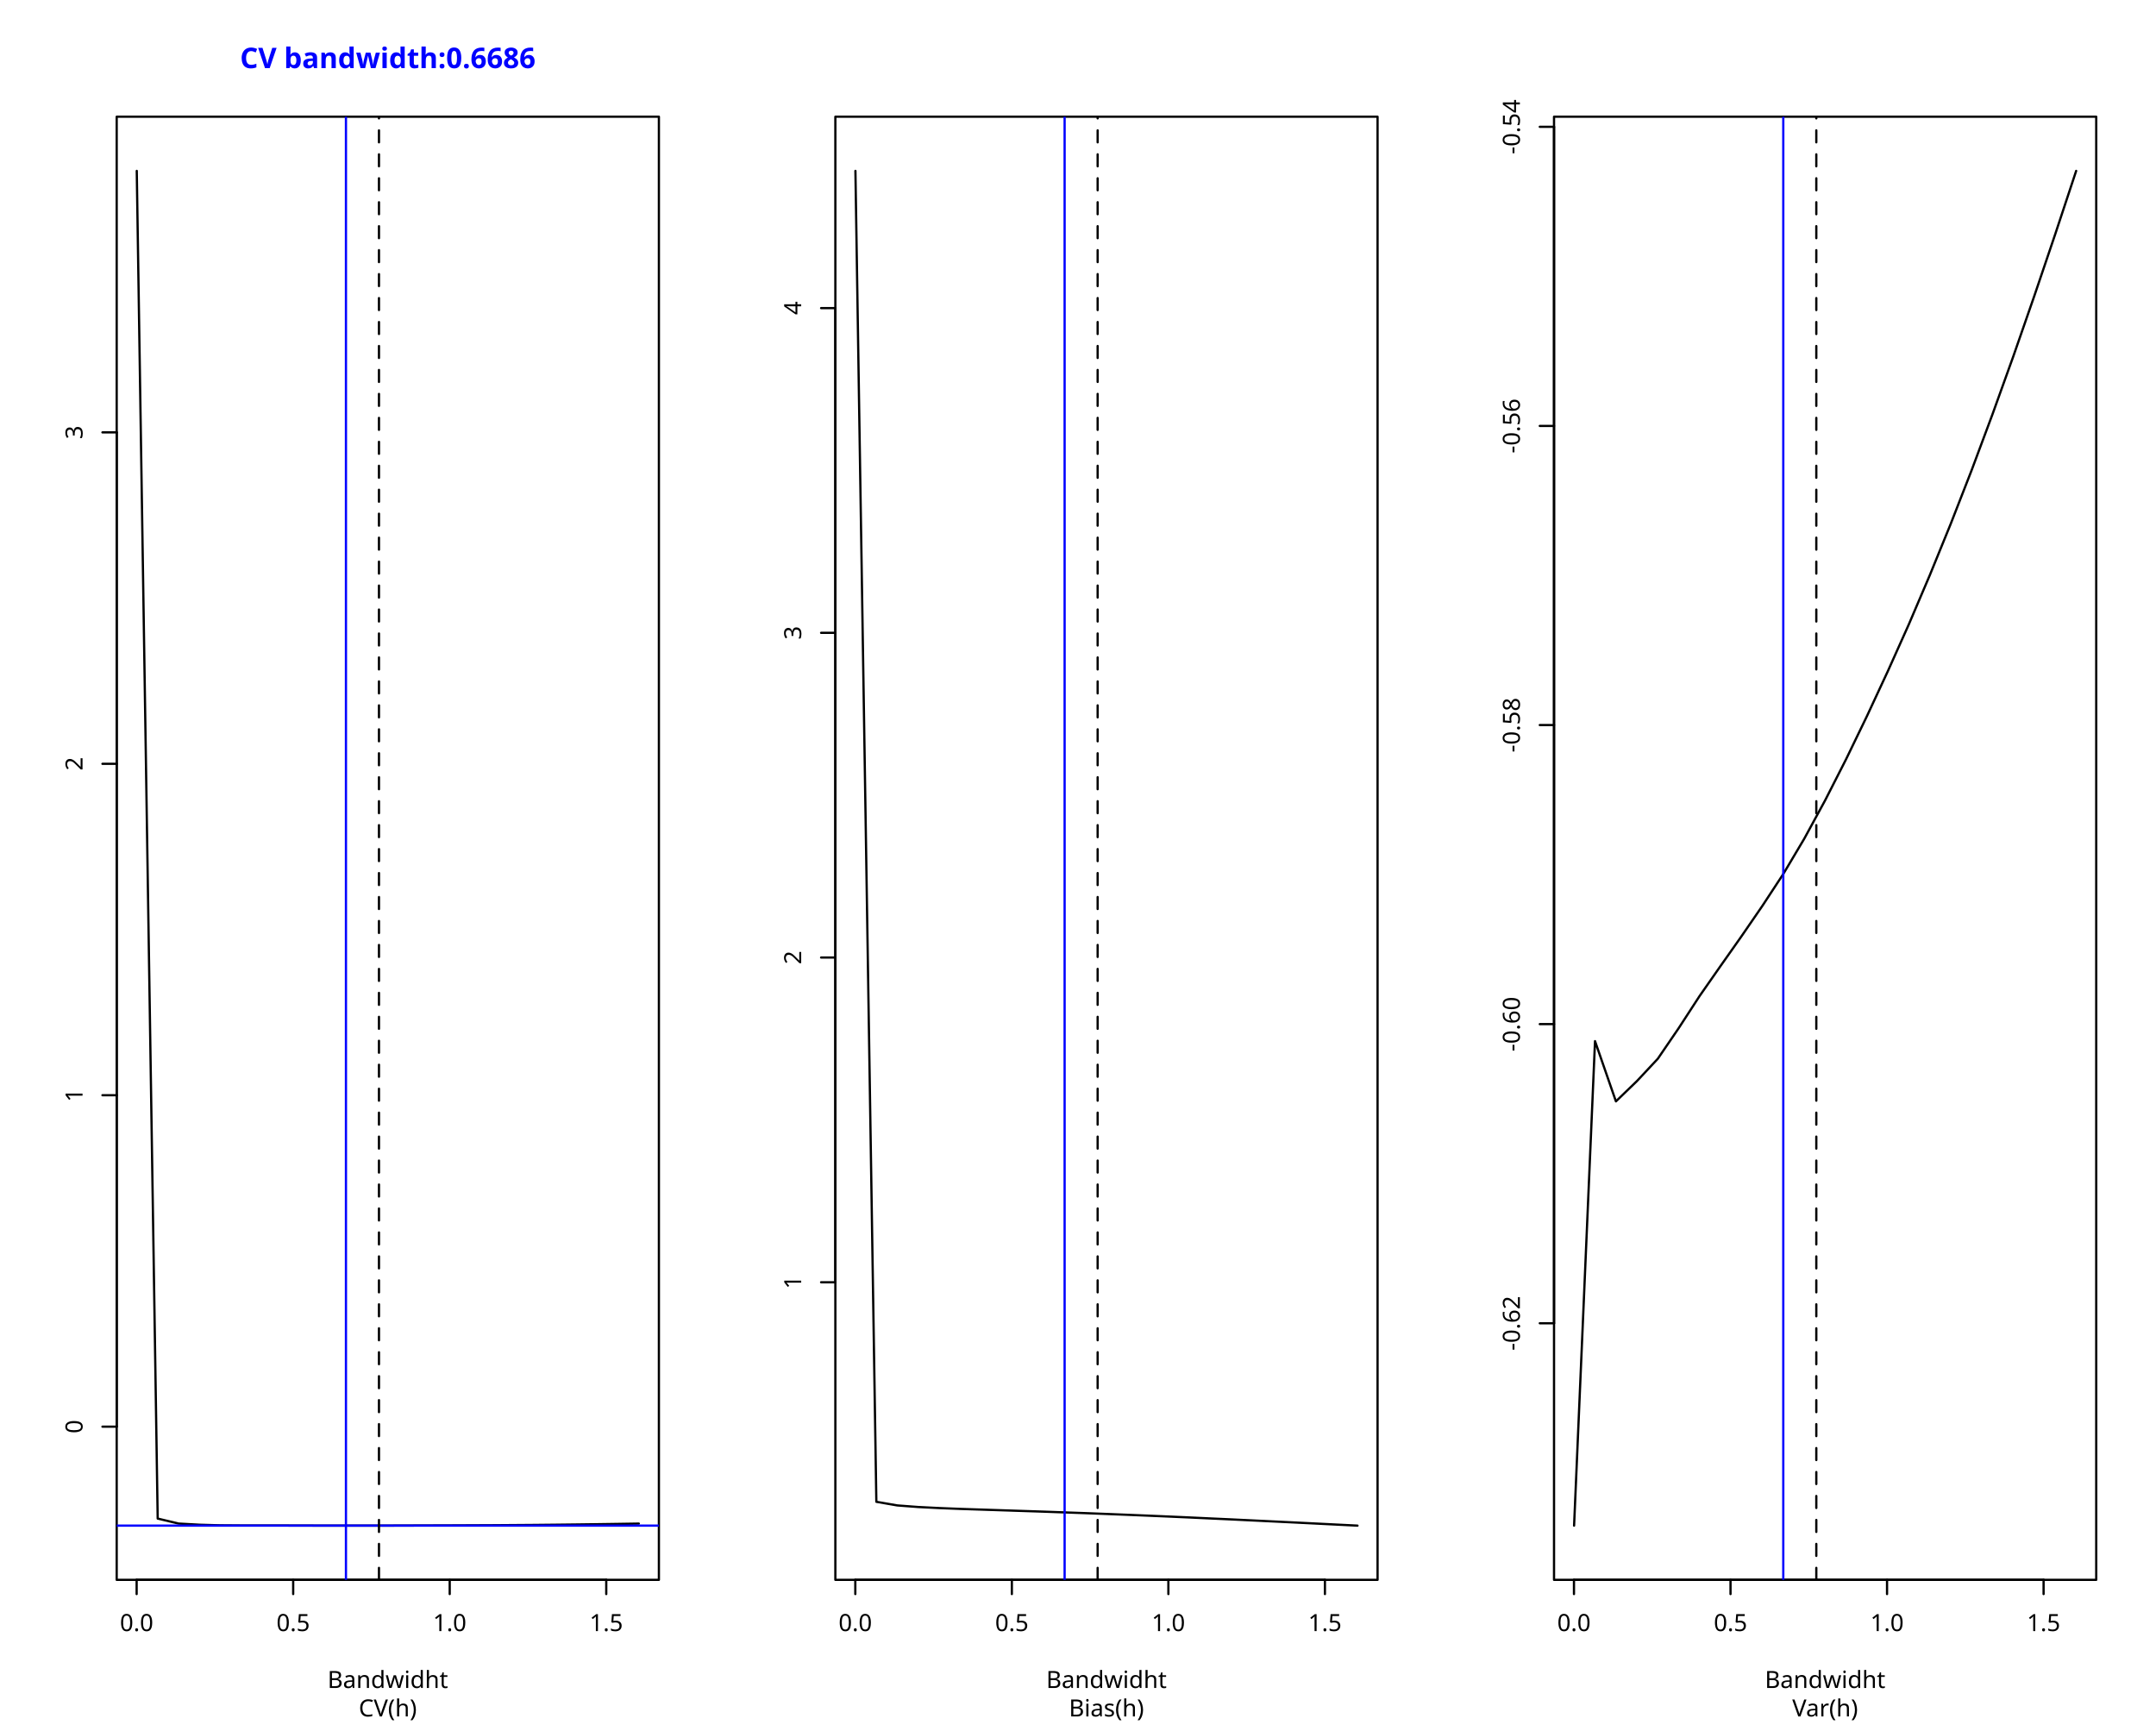
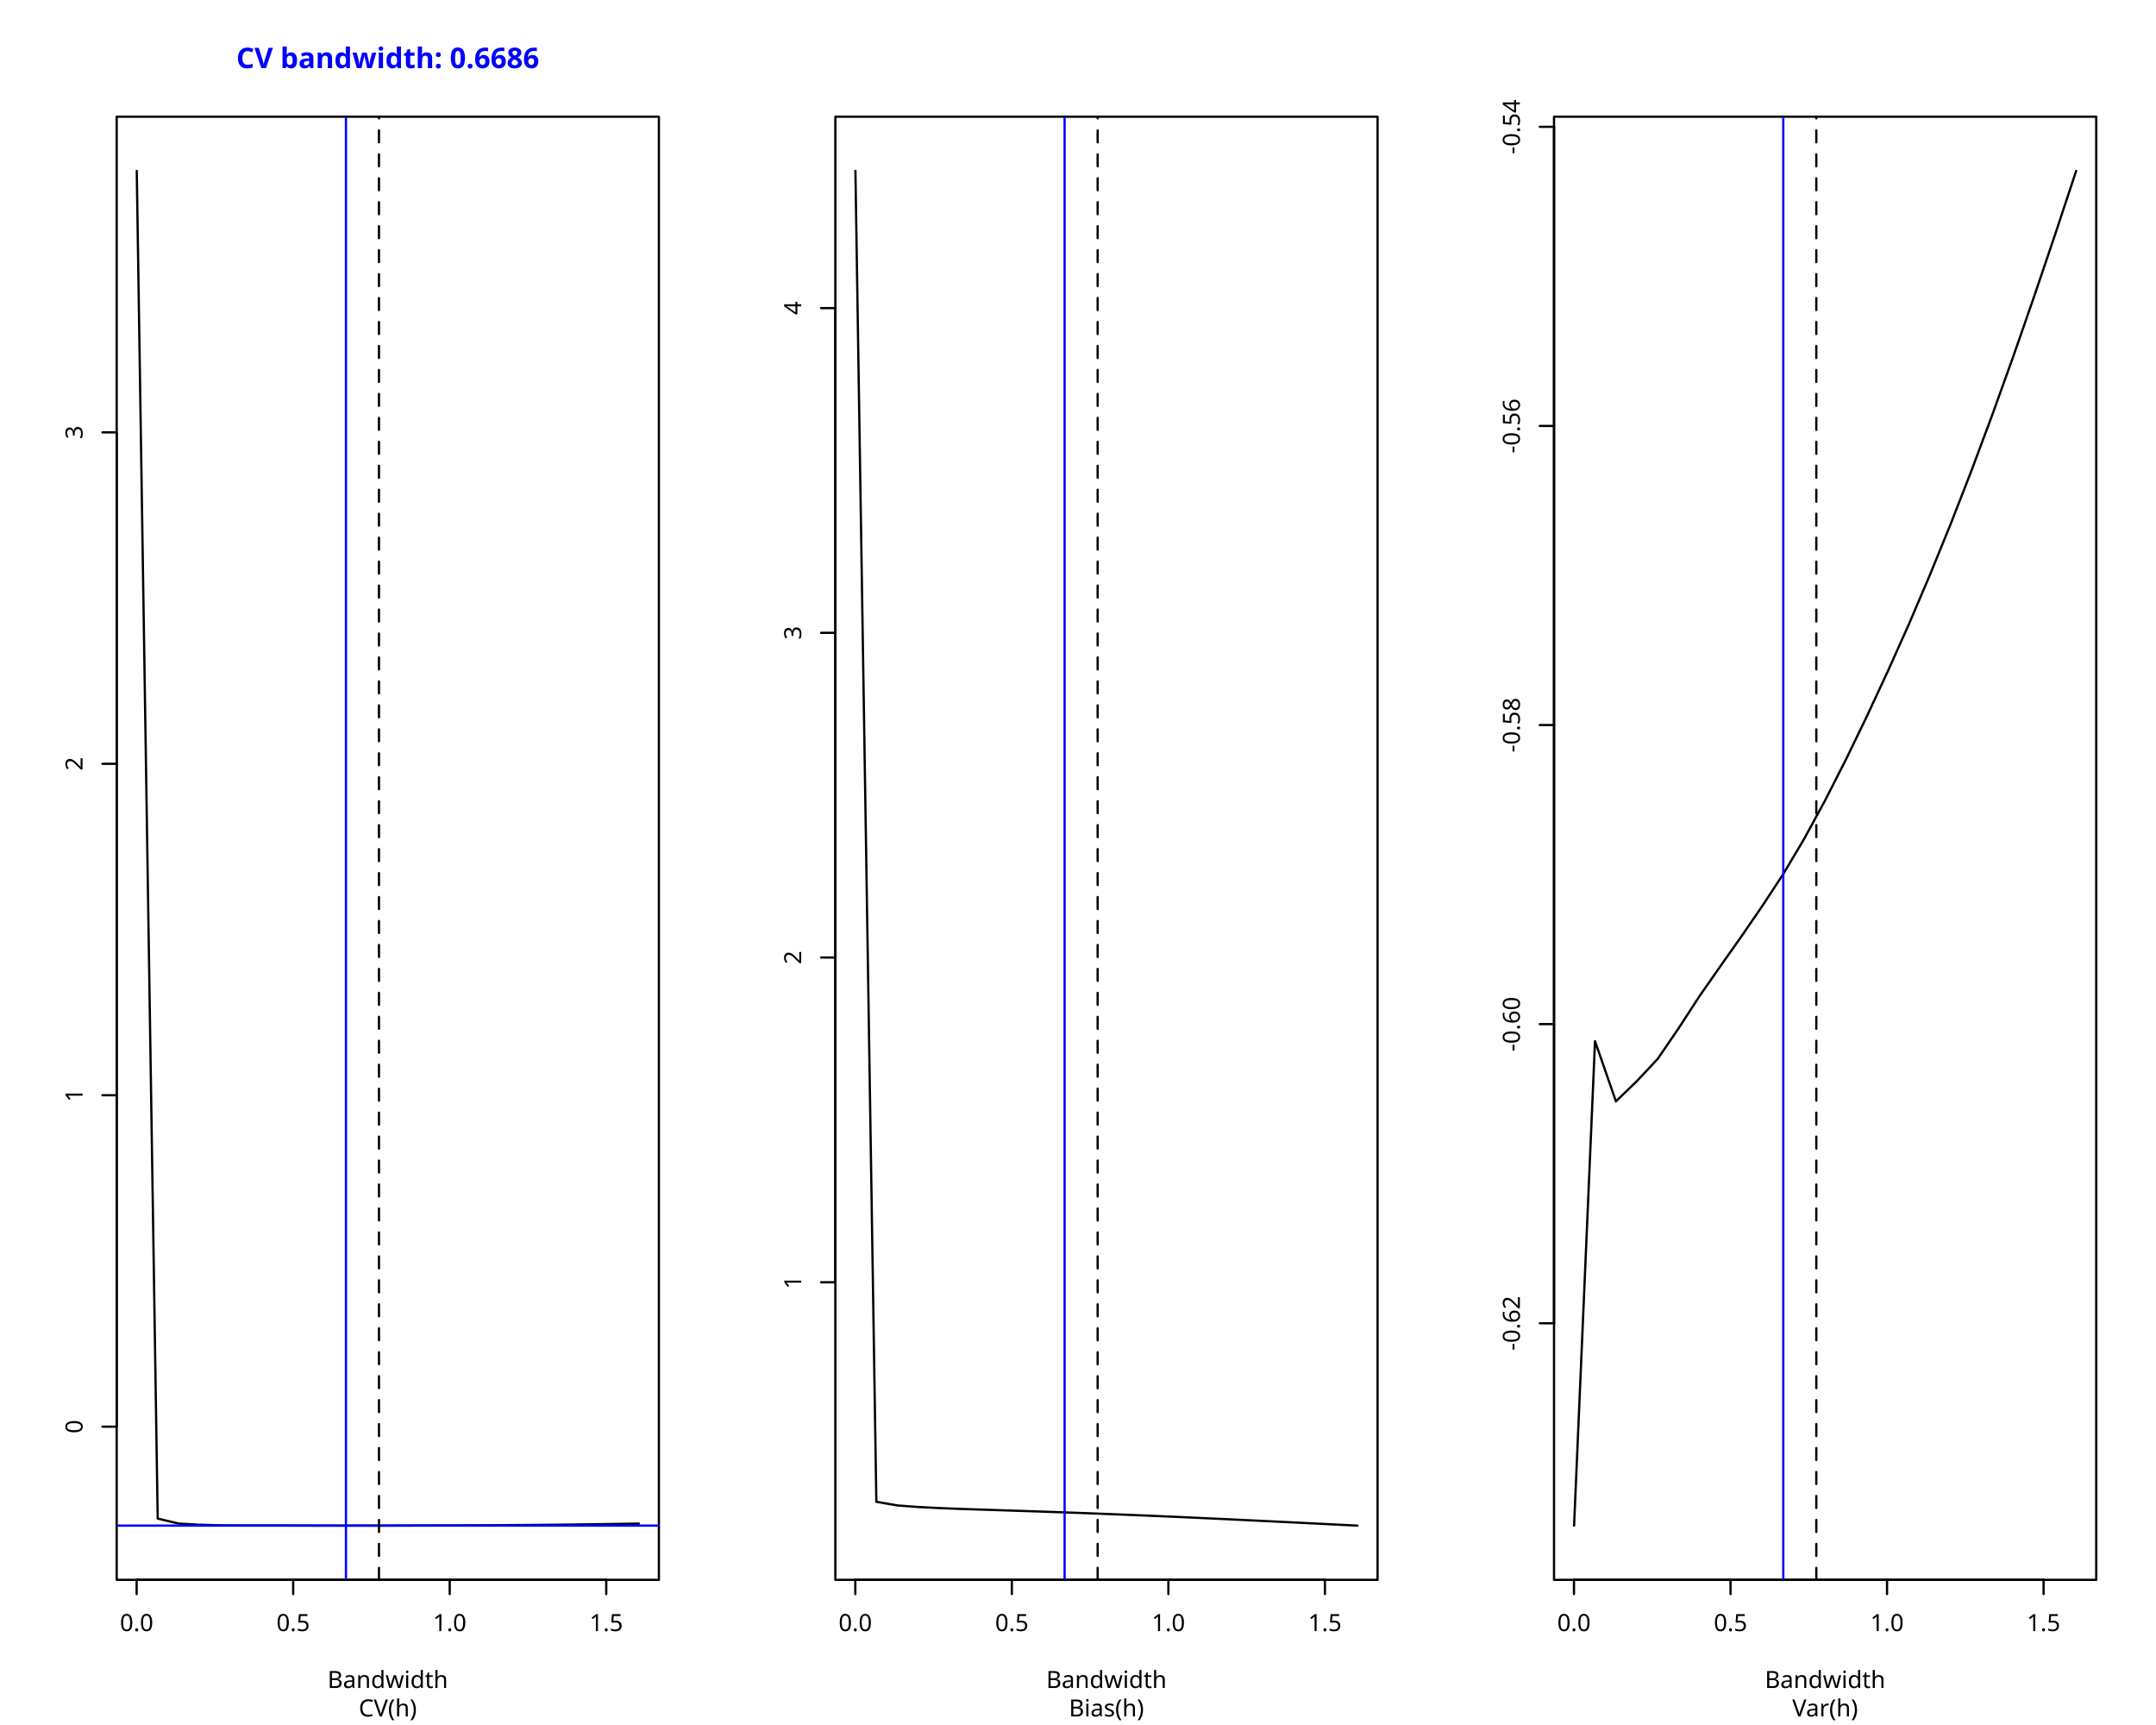
<svg xmlns="http://www.w3.org/2000/svg" class="svglite" data-engine-version="2.0" width="720.00pt" height="576.00pt" viewBox="0 0 720.00 576.00">
  <defs>
    <style type="text/css">
    .svglite line, .svglite polyline, .svglite polygon, .svglite path, .svglite rect, .svglite circle {
      fill: none;
      stroke: #000000;
      stroke-linecap: round;
      stroke-linejoin: round;
      stroke-miterlimit: 10.00;
    }
  </style>
  </defs>
  <rect width="100%" height="100%" style="stroke: none; fill: #FFFFFF;" />
  <defs>
    <clipPath id="cpMC4wMHw3MjAuMDB8MC4wMHw1NzYuMDA=">
      <rect x="0.00" y="0.00" width="720.00" height="576.00" />
    </clipPath>
  </defs>
  <g clip-path="url(#cpMC4wMHw3MjAuMDB8MC4wMHw1NzYuMDA=)">
</g>
  <defs>
    <clipPath id="cpMzguOTd8MjIwLjA0fDM4Ljk3fDUyNy41Mw==">
      <rect x="38.97" y="38.97" width="181.08" height="488.56" />
    </clipPath>
  </defs>
  <g clip-path="url(#cpMzguOTd8MjIwLjA0fDM4Ljk3fDUyNy41Mw==)">
    <polyline points="45.67,57.06 52.66,507.07 59.64,508.74 66.63,509.13 73.62,509.33 80.60,509.38 87.59,509.39 94.57,509.39 101.56,509.41 108.55,509.42 115.53,509.43 122.52,509.43 129.50,509.42 136.49,509.40 143.48,509.38 150.46,509.36 157.45,509.33 164.43,509.30 171.42,509.25 178.41,509.20 185.39,509.13 192.38,509.05 199.36,508.96 206.35,508.86 213.34,508.75 " style="stroke-width: 0.75;" />
  </g>
  <g clip-path="url(#cpMC4wMHw3MjAuMDB8MC4wMHw1NzYuMDA=)">
    <line x1="45.63" y1="527.53" x2="202.46" y2="527.53" style="stroke-width: 0.75;" />
    <line x1="45.63" y1="527.53" x2="45.63" y2="532.28" style="stroke-width: 0.75;" />
    <line x1="97.91" y1="527.53" x2="97.91" y2="532.28" style="stroke-width: 0.75;" />
    <line x1="150.18" y1="527.53" x2="150.18" y2="532.28" style="stroke-width: 0.75;" />
    <line x1="202.46" y1="527.53" x2="202.46" y2="532.28" style="stroke-width: 0.75;" />
    <text x="45.63" y="544.64" text-anchor="middle" style="font-size: 7.92px; font-family: sans;" textLength="11.01px" lengthAdjust="spacingAndGlyphs">0.0</text>
    <text x="97.91" y="544.64" text-anchor="middle" style="font-size: 7.92px; font-family: sans;" textLength="11.01px" lengthAdjust="spacingAndGlyphs">0.5</text>
    <text x="150.18" y="544.64" text-anchor="middle" style="font-size: 7.92px; font-family: sans;" textLength="11.01px" lengthAdjust="spacingAndGlyphs">1.0</text>
    <text x="202.46" y="544.64" text-anchor="middle" style="font-size: 7.92px; font-family: sans;" textLength="11.01px" lengthAdjust="spacingAndGlyphs">1.5</text>
    <line x1="38.97" y1="476.38" x2="38.97" y2="144.38" style="stroke-width: 0.75;" />
    <line x1="38.97" y1="476.38" x2="34.21" y2="476.38" style="stroke-width: 0.75;" />
    <line x1="38.97" y1="365.71" x2="34.21" y2="365.71" style="stroke-width: 0.75;" />
    <line x1="38.97" y1="255.05" x2="34.21" y2="255.05" style="stroke-width: 0.75;" />
    <line x1="38.97" y1="144.38" x2="34.21" y2="144.38" style="stroke-width: 0.75;" />
    <text transform="translate(27.56,476.38) rotate(-90)" text-anchor="middle" style="font-size: 7.92px; font-family: sans;" textLength="4.41px" lengthAdjust="spacingAndGlyphs">0</text>
    <text transform="translate(27.56,365.71) rotate(-90)" text-anchor="middle" style="font-size: 7.92px; font-family: sans;" textLength="4.41px" lengthAdjust="spacingAndGlyphs">1</text>
    <text transform="translate(27.56,255.05) rotate(-90)" text-anchor="middle" style="font-size: 7.92px; font-family: sans;" textLength="4.41px" lengthAdjust="spacingAndGlyphs">2</text>
    <text transform="translate(27.56,144.38) rotate(-90)" text-anchor="middle" style="font-size: 7.92px; font-family: sans;" textLength="4.41px" lengthAdjust="spacingAndGlyphs">3</text>
    <polygon points="38.97,527.53 220.04,527.53 220.04,38.97 38.97,38.97 " style="stroke-width: 0.75; fill: none;" />
  </g>
  <defs>
    <clipPath id="cpMC4wMHwyNDAuMDB8MC4wMHw1NzYuMDA=">
      <rect x="0.00" y="0.00" width="240.00" height="576.00" />
    </clipPath>
  </defs>
  <g clip-path="url(#cpMC4wMHwyNDAuMDB8MC4wMHw1NzYuMDA=)">
    <text x="129.50" y="573.15" text-anchor="middle" style="font-size: 7.92px; font-family: sans;" textLength="20.69px" lengthAdjust="spacingAndGlyphs">CV(h)</text>
-     <text x="129.50" y="563.64" text-anchor="middle" style="font-size: 7.92px; font-family: sans;" textLength="36.99px" lengthAdjust="spacingAndGlyphs">Bandwidht</text>
-     <text x="129.50" y="22.75" text-anchor="middle" style="font-size: 9.50px; font-weight: bold; fill: #0000FF; font-family: sans;" textLength="90.89px" lengthAdjust="spacingAndGlyphs">CV bandwidth:0.6686</text>
+     <text x="129.50" y="563.64" text-anchor="middle" style="font-size: 7.92px; font-family: sans;" textLength="36.99px" lengthAdjust="spacingAndGlyphs">Bandwidth</text>
+     <text x="129.50" y="22.75" text-anchor="middle" style="font-size: 9.50px; font-weight: bold; fill: #0000FF; font-family: sans;" textLength="93.53px" lengthAdjust="spacingAndGlyphs">CV bandwidth: 0.6686</text>
  </g>
  <g clip-path="url(#cpMzguOTd8MjIwLjA0fDM4Ljk3fDUyNy41Mw==)">
    <line x1="38.97" y1="509.43" x2="220.04" y2="509.43" style="stroke-width: 0.75; stroke: #0000FF;" />
    <line x1="115.53" y1="527.53" x2="115.53" y2="38.97" style="stroke-width: 0.75; stroke: #0000FF;" />
    <line x1="126.56" y1="527.53" x2="126.56" y2="38.97" style="stroke-width: 0.75; stroke-dasharray: 4.00,4.00;" />
  </g>
  <defs>
    <clipPath id="cpMjc4Ljk3fDQ2MC4wNHwzOC45N3w1MjcuNTM=">
      <rect x="278.97" y="38.97" width="181.08" height="488.56" />
    </clipPath>
  </defs>
  <g clip-path="url(#cpMjc4Ljk3fDQ2MC4wNHwzOC45N3w1MjcuNTM=)">
    <polyline points="285.67,57.06 292.66,501.47 299.64,502.68 306.63,503.21 313.62,503.56 320.60,503.84 327.59,504.07 334.57,504.30 341.56,504.53 348.55,504.76 355.53,505.01 362.52,505.26 369.50,505.53 376.49,505.81 383.48,506.10 390.46,506.40 397.45,506.71 404.43,507.04 411.42,507.36 418.41,507.70 425.39,508.04 432.38,508.38 439.36,508.73 446.35,509.08 453.34,509.43 " style="stroke-width: 0.75;" />
  </g>
  <g clip-path="url(#cpMC4wMHw3MjAuMDB8MC4wMHw1NzYuMDA=)">
    <line x1="285.63" y1="527.53" x2="442.46" y2="527.53" style="stroke-width: 0.75;" />
    <line x1="285.63" y1="527.53" x2="285.63" y2="532.28" style="stroke-width: 0.75;" />
    <line x1="337.91" y1="527.53" x2="337.91" y2="532.28" style="stroke-width: 0.75;" />
    <line x1="390.18" y1="527.53" x2="390.18" y2="532.28" style="stroke-width: 0.75;" />
    <line x1="442.46" y1="527.53" x2="442.46" y2="532.28" style="stroke-width: 0.75;" />
    <text x="285.63" y="544.64" text-anchor="middle" style="font-size: 7.92px; font-family: sans;" textLength="11.01px" lengthAdjust="spacingAndGlyphs">0.0</text>
    <text x="337.91" y="544.64" text-anchor="middle" style="font-size: 7.92px; font-family: sans;" textLength="11.01px" lengthAdjust="spacingAndGlyphs">0.5</text>
    <text x="390.18" y="544.64" text-anchor="middle" style="font-size: 7.92px; font-family: sans;" textLength="11.01px" lengthAdjust="spacingAndGlyphs">1.0</text>
    <text x="442.46" y="544.64" text-anchor="middle" style="font-size: 7.92px; font-family: sans;" textLength="11.01px" lengthAdjust="spacingAndGlyphs">1.5</text>
    <line x1="278.97" y1="428.16" x2="278.97" y2="102.88" style="stroke-width: 0.75;" />
    <line x1="278.97" y1="428.16" x2="274.21" y2="428.16" style="stroke-width: 0.75;" />
    <line x1="278.97" y1="319.73" x2="274.21" y2="319.73" style="stroke-width: 0.75;" />
    <line x1="278.97" y1="211.31" x2="274.21" y2="211.31" style="stroke-width: 0.75;" />
    <line x1="278.97" y1="102.88" x2="274.21" y2="102.88" style="stroke-width: 0.75;" />
    <text transform="translate(267.56,428.16) rotate(-90)" text-anchor="middle" style="font-size: 7.92px; font-family: sans;" textLength="4.41px" lengthAdjust="spacingAndGlyphs">1</text>
    <text transform="translate(267.56,319.73) rotate(-90)" text-anchor="middle" style="font-size: 7.92px; font-family: sans;" textLength="4.41px" lengthAdjust="spacingAndGlyphs">2</text>
    <text transform="translate(267.56,211.31) rotate(-90)" text-anchor="middle" style="font-size: 7.92px; font-family: sans;" textLength="4.41px" lengthAdjust="spacingAndGlyphs">3</text>
    <text transform="translate(267.56,102.88) rotate(-90)" text-anchor="middle" style="font-size: 7.92px; font-family: sans;" textLength="4.41px" lengthAdjust="spacingAndGlyphs">4</text>
    <polygon points="278.97,527.53 460.04,527.53 460.04,38.97 278.97,38.97 " style="stroke-width: 0.75; fill: none;" />
  </g>
  <defs>
    <clipPath id="cpMjQwLjAwfDQ4MC4wMHwwLjAwfDU3Ni4wMA==">
      <rect x="240.00" y="0.00" width="240.00" height="576.00" />
    </clipPath>
  </defs>
  <g clip-path="url(#cpMjQwLjAwfDQ4MC4wMHwwLjAwfDU3Ni4wMA==)">
    <text x="369.50" y="573.15" text-anchor="middle" style="font-size: 7.92px; font-family: sans;" textLength="25.09px" lengthAdjust="spacingAndGlyphs">Bias(h)</text>
-     <text x="369.50" y="563.64" text-anchor="middle" style="font-size: 7.92px; font-family: sans;" textLength="36.99px" lengthAdjust="spacingAndGlyphs">Bandwidht</text>
+     <text x="369.50" y="563.64" text-anchor="middle" style="font-size: 7.92px; font-family: sans;" textLength="36.99px" lengthAdjust="spacingAndGlyphs">Bandwidth</text>
  </g>
  <g clip-path="url(#cpMjc4Ljk3fDQ2MC4wNHwzOC45N3w1MjcuNTM=)">
    <line x1="355.53" y1="527.53" x2="355.53" y2="38.97" style="stroke-width: 0.75; stroke: #0000FF;" />
    <line x1="366.56" y1="527.53" x2="366.56" y2="38.97" style="stroke-width: 0.75; stroke-dasharray: 4.00,4.00;" />
  </g>
  <defs>
    <clipPath id="cpNTE4Ljk3fDcwMC4wNHwzOC45N3w1MjcuNTM=">
      <rect x="518.97" y="38.97" width="181.08" height="488.56" />
    </clipPath>
  </defs>
  <g clip-path="url(#cpNTE4Ljk3fDcwMC4wNHwzOC45N3w1MjcuNTM=)">
    <polyline points="525.67,509.43 532.66,347.65 539.64,367.76 546.63,361.01 553.62,353.54 560.60,343.32 567.59,332.57 574.57,322.57 581.56,312.65 588.55,302.48 595.53,291.84 602.52,280.08 609.50,267.26 616.49,253.54 623.48,239.10 630.46,224.09 637.45,208.50 644.43,192.13 651.42,174.99 658.41,157.06 665.39,138.34 672.38,118.90 679.36,98.82 686.35,78.18 693.34,57.06 " style="stroke-width: 0.75;" />
  </g>
  <g clip-path="url(#cpMC4wMHw3MjAuMDB8MC4wMHw1NzYuMDA=)">
    <line x1="525.63" y1="527.53" x2="682.46" y2="527.53" style="stroke-width: 0.75;" />
    <line x1="525.63" y1="527.53" x2="525.63" y2="532.28" style="stroke-width: 0.75;" />
    <line x1="577.91" y1="527.53" x2="577.91" y2="532.28" style="stroke-width: 0.75;" />
    <line x1="630.18" y1="527.53" x2="630.18" y2="532.28" style="stroke-width: 0.75;" />
    <line x1="682.46" y1="527.53" x2="682.46" y2="532.28" style="stroke-width: 0.75;" />
    <text x="525.63" y="544.64" text-anchor="middle" style="font-size: 7.92px; font-family: sans;" textLength="11.01px" lengthAdjust="spacingAndGlyphs">0.0</text>
    <text x="577.91" y="544.64" text-anchor="middle" style="font-size: 7.92px; font-family: sans;" textLength="11.01px" lengthAdjust="spacingAndGlyphs">0.5</text>
    <text x="630.18" y="544.64" text-anchor="middle" style="font-size: 7.92px; font-family: sans;" textLength="11.01px" lengthAdjust="spacingAndGlyphs">1.0</text>
    <text x="682.46" y="544.64" text-anchor="middle" style="font-size: 7.92px; font-family: sans;" textLength="11.01px" lengthAdjust="spacingAndGlyphs">1.5</text>
    <line x1="518.97" y1="441.85" x2="518.97" y2="42.35" style="stroke-width: 0.75;" />
    <line x1="518.97" y1="441.85" x2="514.21" y2="441.85" style="stroke-width: 0.75;" />
    <line x1="518.97" y1="341.97" x2="514.21" y2="341.97" style="stroke-width: 0.75;" />
    <line x1="518.97" y1="242.10" x2="514.21" y2="242.10" style="stroke-width: 0.75;" />
    <line x1="518.97" y1="142.22" x2="514.21" y2="142.22" style="stroke-width: 0.75;" />
    <line x1="518.97" y1="42.35" x2="514.21" y2="42.35" style="stroke-width: 0.75;" />
    <text transform="translate(507.56,441.85) rotate(-90)" text-anchor="middle" style="font-size: 7.92px; font-family: sans;" textLength="18.05px" lengthAdjust="spacingAndGlyphs">-0.62</text>
    <text transform="translate(507.56,341.97) rotate(-90)" text-anchor="middle" style="font-size: 7.92px; font-family: sans;" textLength="18.05px" lengthAdjust="spacingAndGlyphs">-0.60</text>
    <text transform="translate(507.56,242.10) rotate(-90)" text-anchor="middle" style="font-size: 7.92px; font-family: sans;" textLength="18.05px" lengthAdjust="spacingAndGlyphs">-0.58</text>
    <text transform="translate(507.56,142.22) rotate(-90)" text-anchor="middle" style="font-size: 7.92px; font-family: sans;" textLength="18.05px" lengthAdjust="spacingAndGlyphs">-0.56</text>
    <text transform="translate(507.56,42.35) rotate(-90)" text-anchor="middle" style="font-size: 7.92px; font-family: sans;" textLength="18.05px" lengthAdjust="spacingAndGlyphs">-0.54</text>
    <polygon points="518.97,527.53 700.04,527.53 700.04,38.97 518.97,38.97 " style="stroke-width: 0.75; fill: none;" />
  </g>
  <defs>
    <clipPath id="cpNDgwLjAwfDcyMC4wMHwwLjAwfDU3Ni4wMA==">
      <rect x="480.00" y="0.00" width="240.00" height="576.00" />
    </clipPath>
  </defs>
  <g clip-path="url(#cpNDgwLjAwfDcyMC4wMHwwLjAwfDU3Ni4wMA==)">
    <text x="609.50" y="573.15" text-anchor="middle" style="font-size: 7.92px; font-family: sans;" textLength="22.01px" lengthAdjust="spacingAndGlyphs">Var(h)</text>
-     <text x="609.50" y="563.64" text-anchor="middle" style="font-size: 7.92px; font-family: sans;" textLength="36.99px" lengthAdjust="spacingAndGlyphs">Bandwidht</text>
+     <text x="609.50" y="563.64" text-anchor="middle" style="font-size: 7.92px; font-family: sans;" textLength="36.99px" lengthAdjust="spacingAndGlyphs">Bandwidth</text>
  </g>
  <g clip-path="url(#cpNTE4Ljk3fDcwMC4wNHwzOC45N3w1MjcuNTM=)">
    <line x1="595.53" y1="527.53" x2="595.53" y2="38.97" style="stroke-width: 0.75; stroke: #0000FF;" />
    <line x1="606.56" y1="527.53" x2="606.56" y2="38.97" style="stroke-width: 0.75; stroke-dasharray: 4.00,4.00;" />
  </g>
  <defs>
    <clipPath id="cpNTkuMDR8Njg5Ljc2fDU5LjA0fDUwMi41Ng==">
      <rect x="59.04" y="59.04" width="630.72" height="443.52" />
    </clipPath>
  </defs>
  <g clip-path="url(#cpNTkuMDR8Njg5Ljc2fDU5LjA0fDUwMi41Ng==)">
</g>
</svg>
